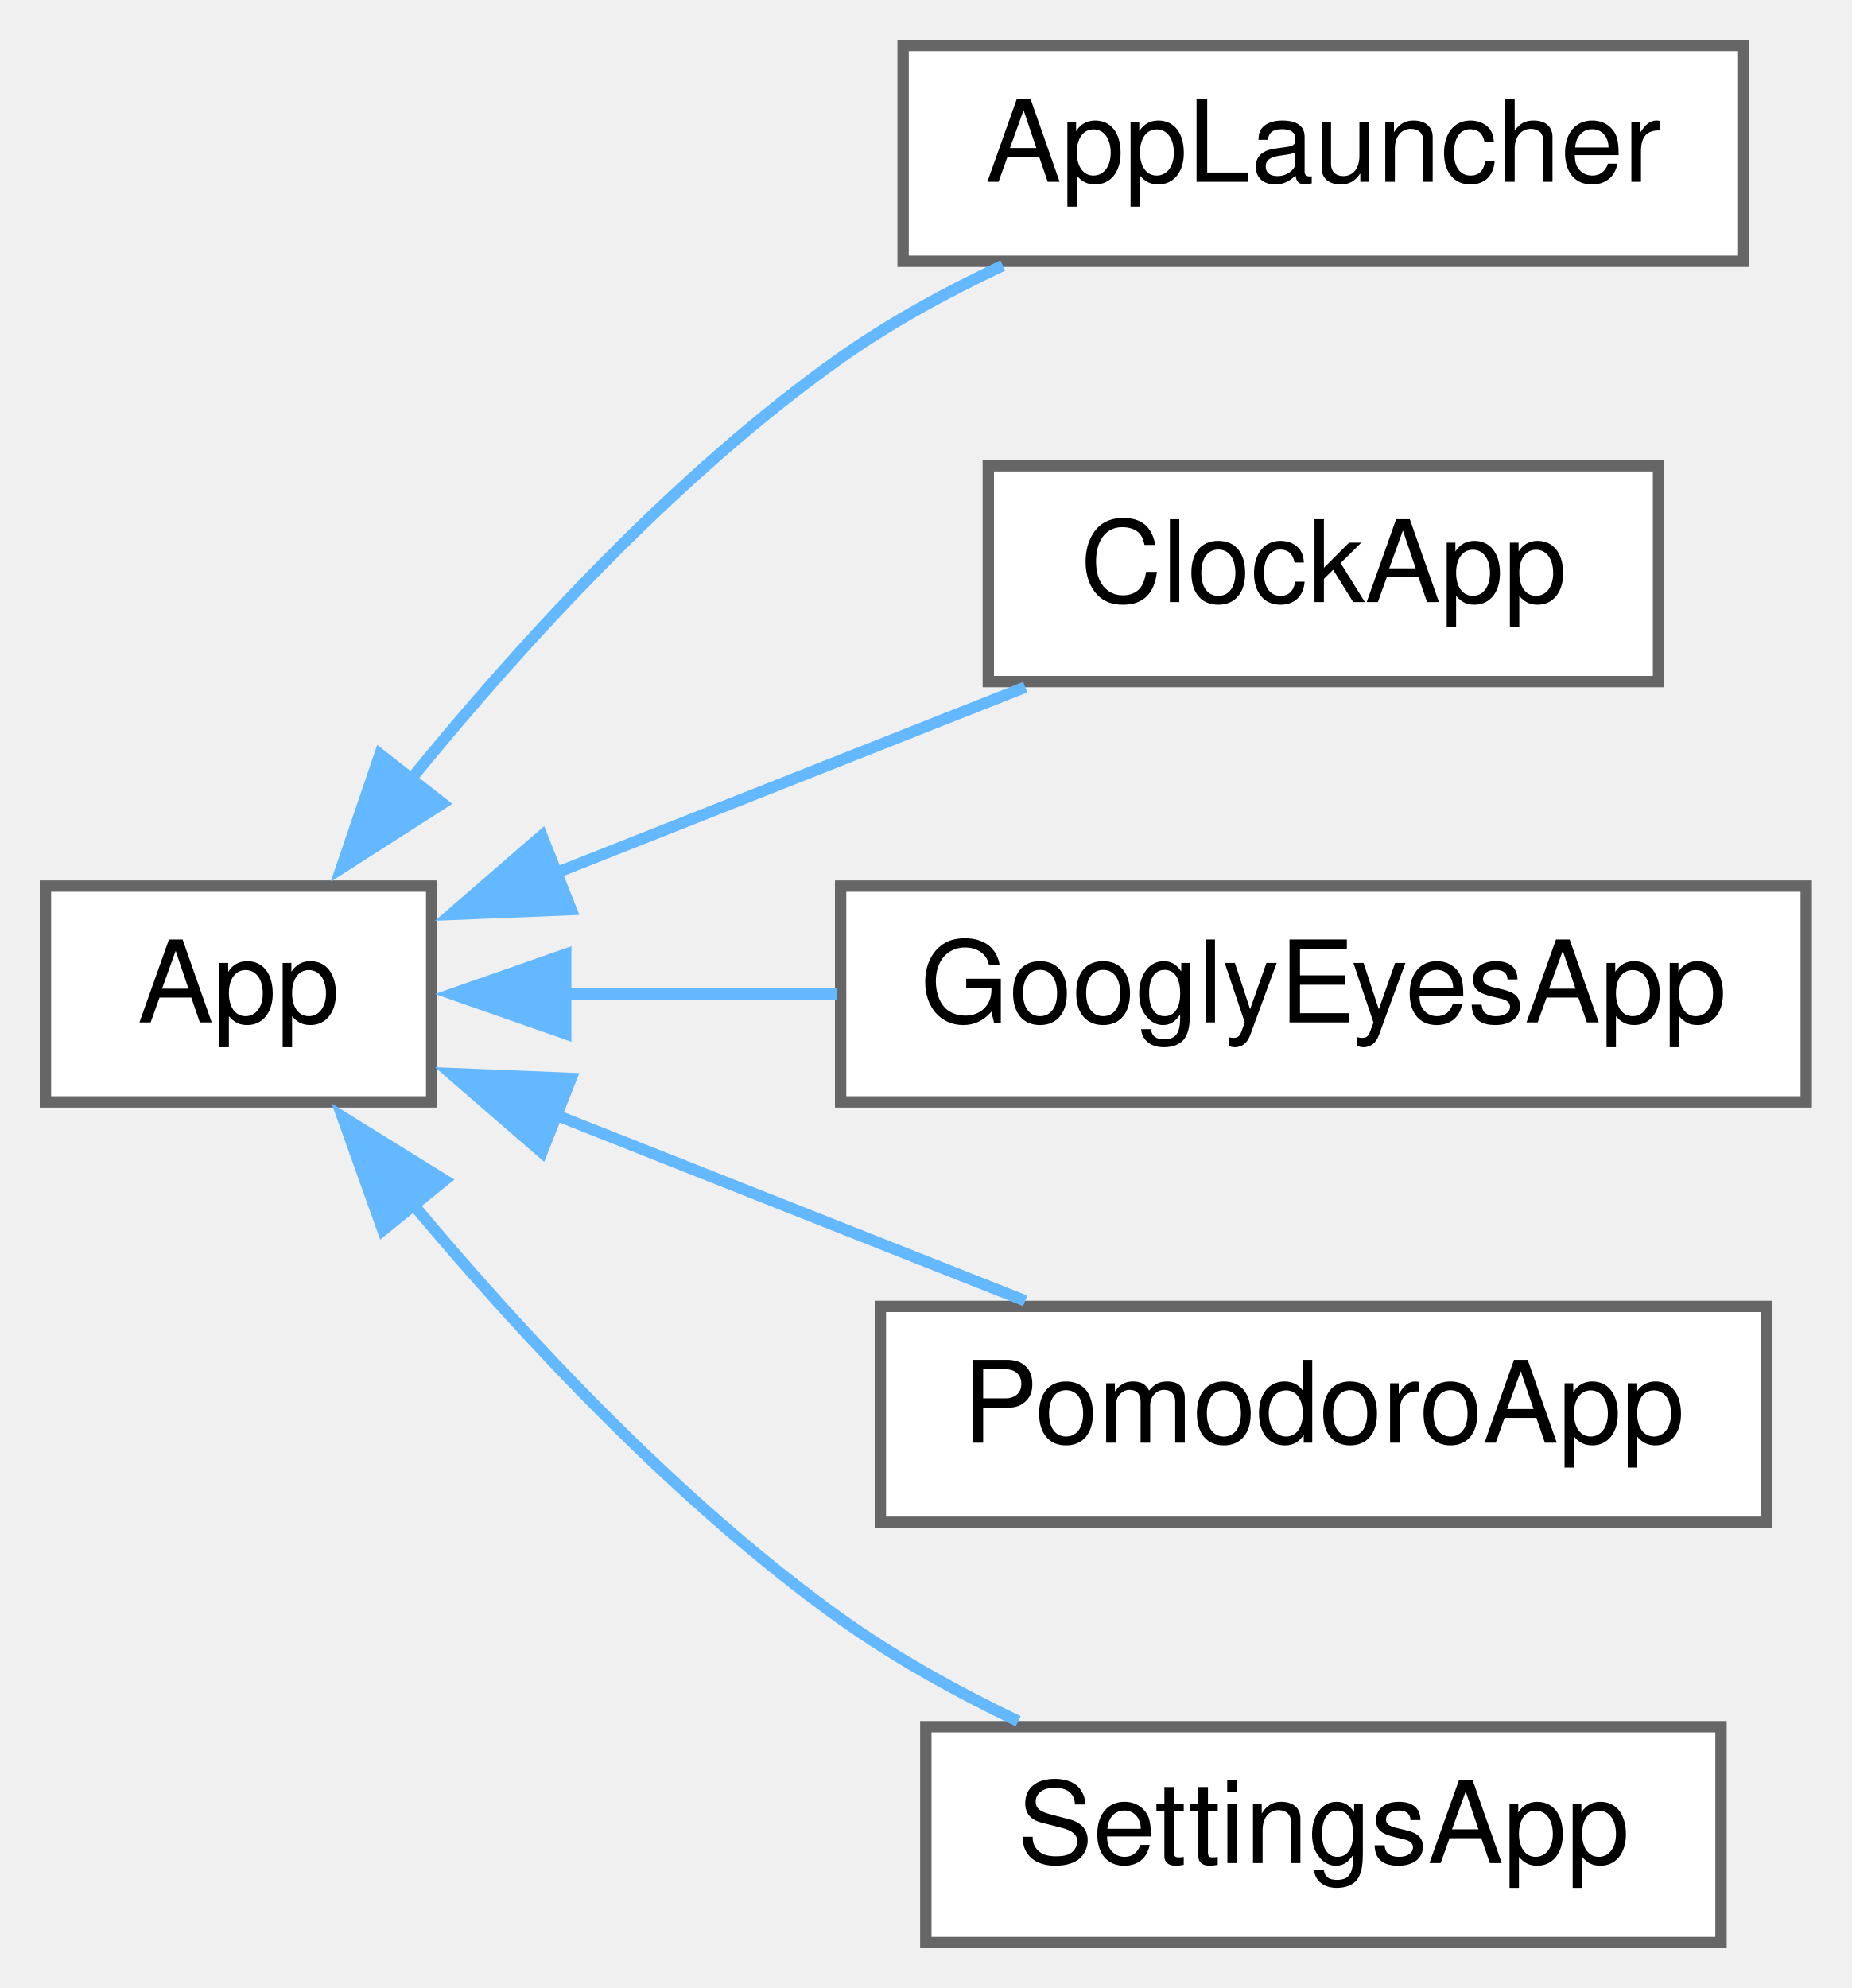
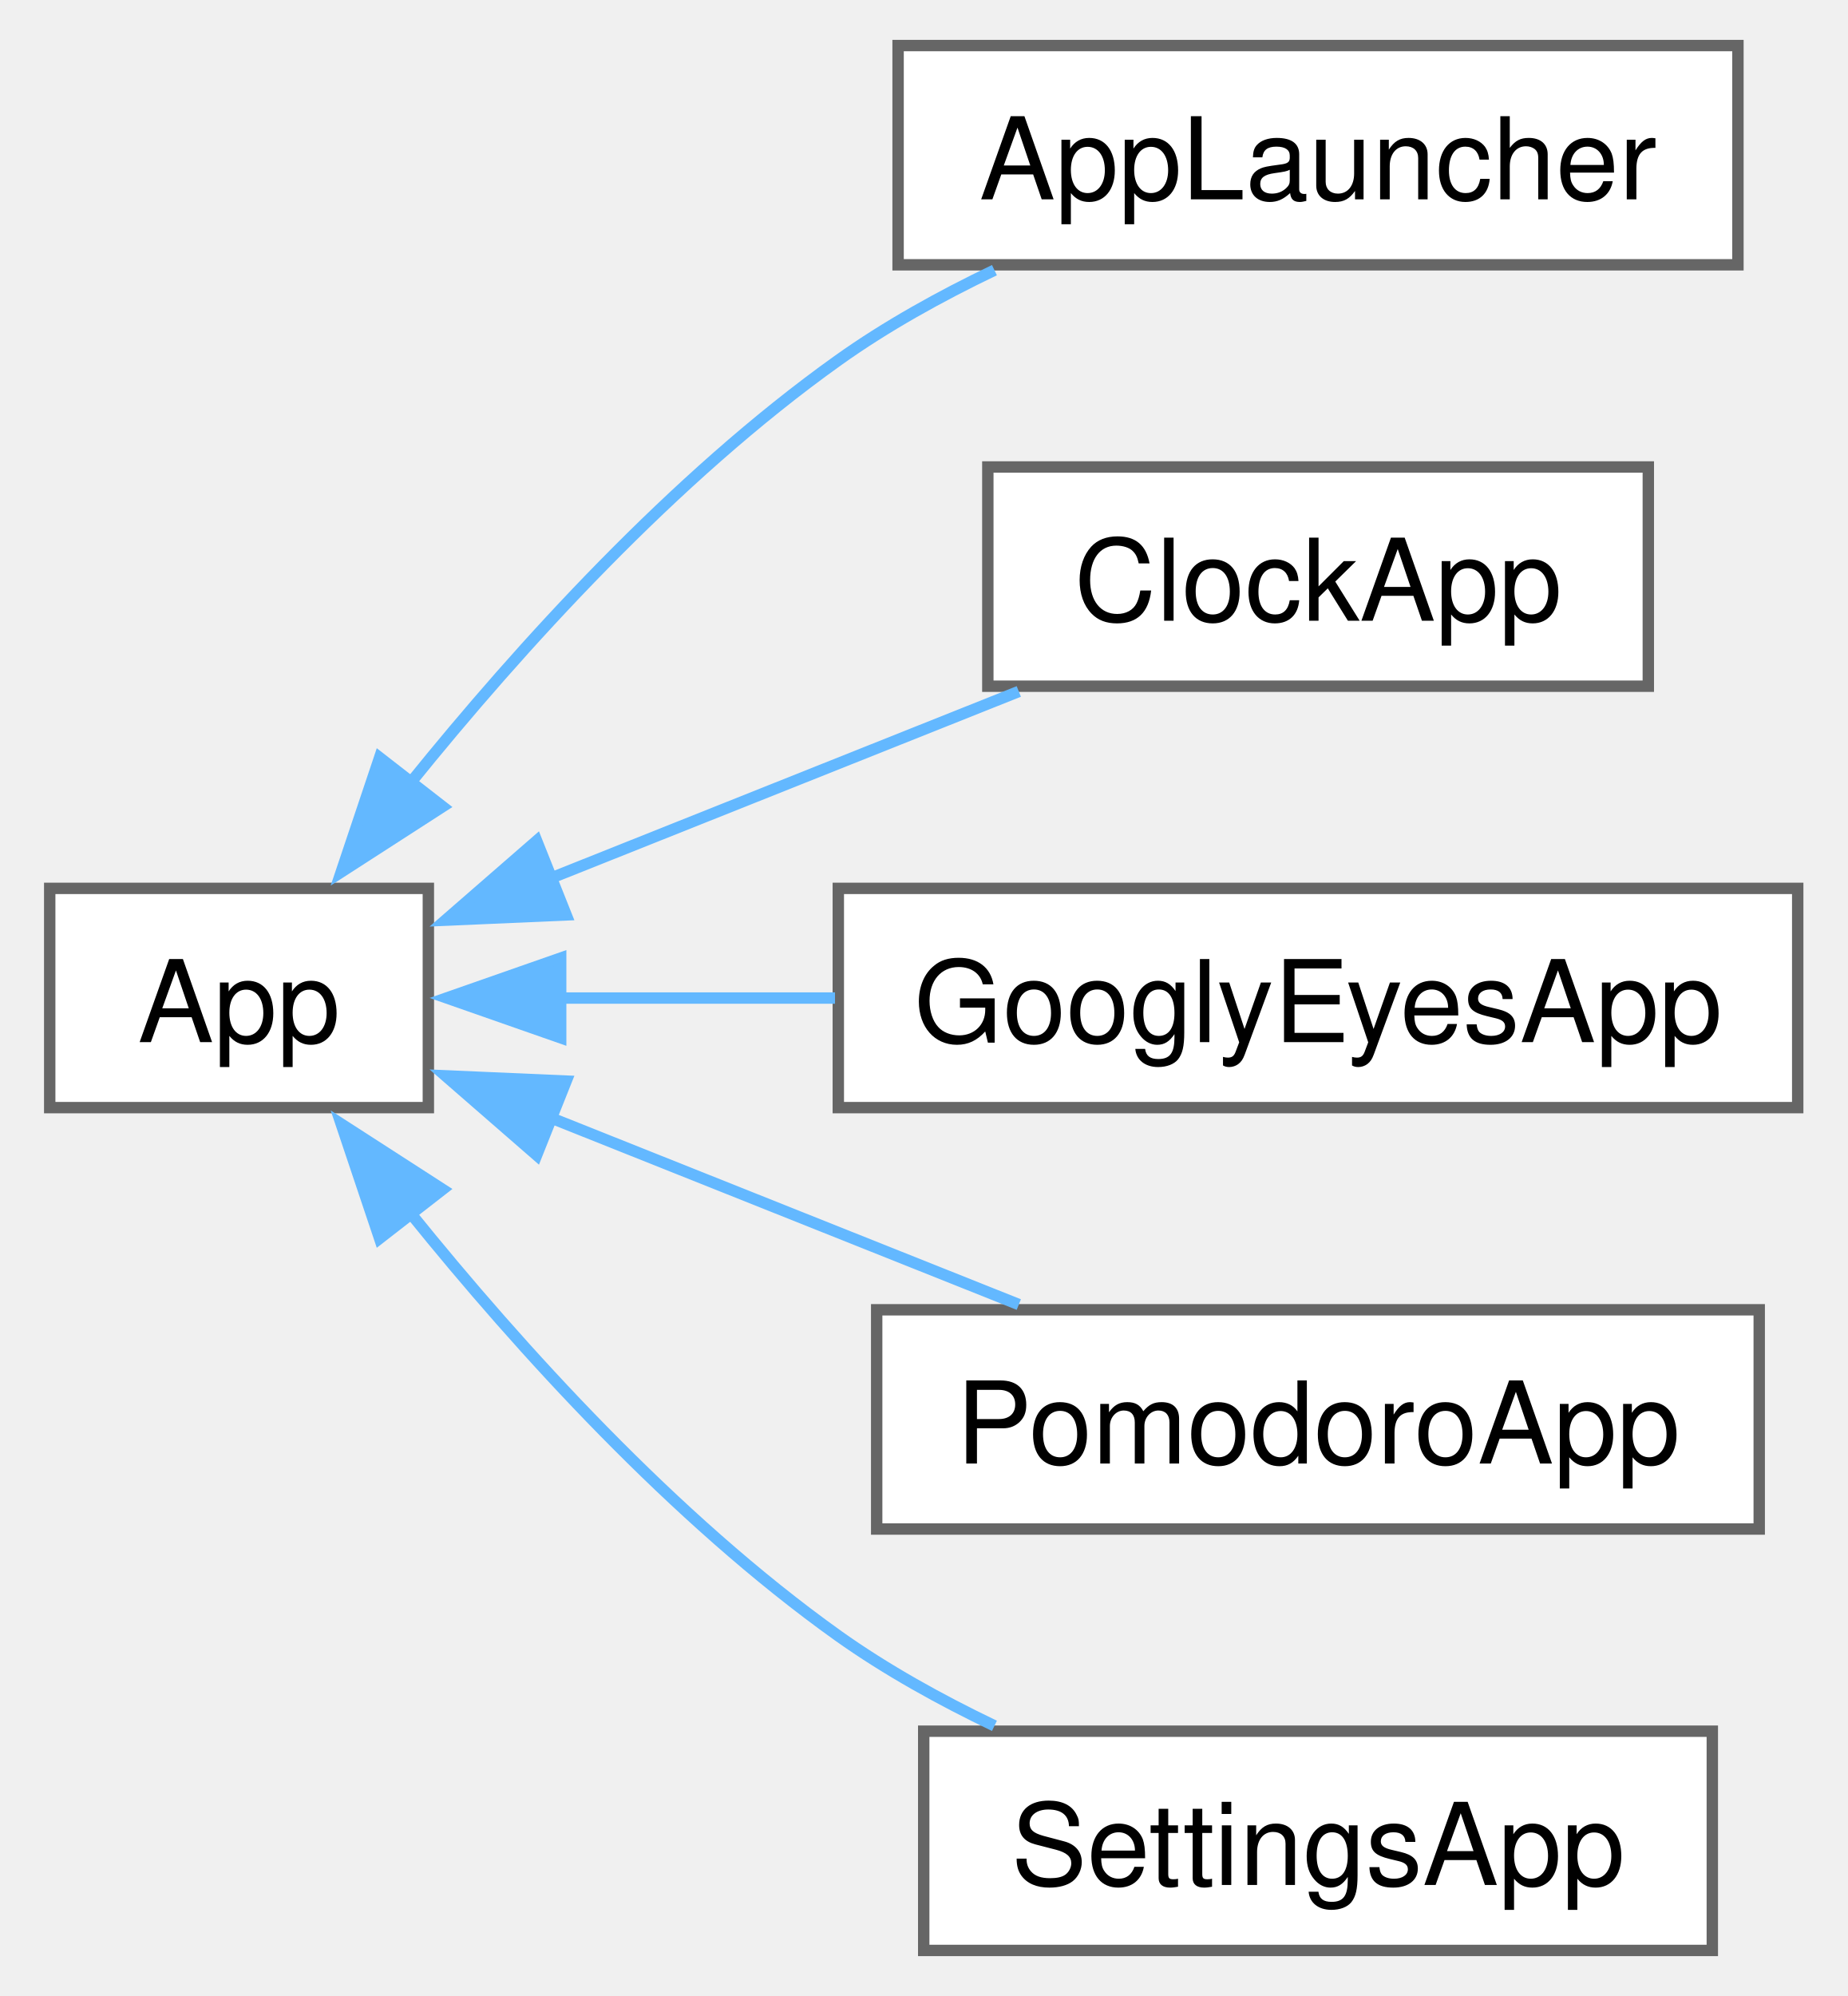
- <svg xmlns="http://www.w3.org/2000/svg" xmlns:xlink="http://www.w3.org/1999/xlink" width="163pt" height="175pt" viewBox="0.00 0.00 163.00 175.00">
-   <g id="graph0" class="graph" transform="scale(1 1) rotate(0) translate(4 171)">
-     <g id="node1" class="node">
-       <g id="a_node1">
+ <svg xmlns="http://www.w3.org/2000/svg" xmlns:xlink="http://www.w3.org/1999/xlink" width="162pt" height="175pt" viewBox="0.00 0.00 161.50 175.25">
+   <g id="graph0" class="graph" transform="scale(1 1) rotate(0) translate(4 171.25)">
+     <g id="Node000000" class="node">
+       <g id="a_Node000000">
        <a xlink:href="classApp.html" target="_top" xlink:title="Abstract base class for applications.">
-           <polygon fill="white" stroke="#666666" points="34,-93 0,-93 0,-74 34,-74 34,-93" />
-           <text text-anchor="middle" x="17" y="-81" font-family="Helvetica,sans-Serif" font-size="10.00">App</text>
+           <polygon fill="white" stroke="#666666" points="33.25,-93.25 0,-93.25 0,-74 33.25,-74 33.25,-93.25" />
+           <text text-anchor="middle" x="16.62" y="-79.75" font-family="Helvetica,sans-Serif" font-size="10.00">App</text>
        </a>
      </g>
    </g>
-     <g id="node2" class="node">
-       <g id="a_node2">
+     <g id="Node000001" class="node">
+       <g id="a_Node000001">
        <a xlink:href="classAppLauncher.html" target="_top" xlink:title=" ">
-           <polygon fill="white" stroke="#666666" points="149.5,-167 75.5,-167 75.5,-148 149.5,-148 149.5,-167" />
-           <text text-anchor="middle" x="112.5" y="-155" font-family="Helvetica,sans-Serif" font-size="10.00">AppLauncher</text>
+           <polygon fill="white" stroke="#666666" points="148.25,-167.25 74.5,-167.25 74.5,-148 148.25,-148 148.25,-167.25" />
+           <text text-anchor="middle" x="111.38" y="-153.75" font-family="Helvetica,sans-Serif" font-size="10.00">AppLauncher</text>
        </a>
      </g>
    </g>
-     <g id="edge1" class="edge">
-       <path fill="none" stroke="#63b8ff" d="M32.2,-102.44C41.84,-114.29 55.45,-129.2 70,-139.5 74.36,-142.58 79.33,-145.3 84.28,-147.63" />
-       <polygon fill="#63b8ff" stroke="#63b8ff" points="34.96,-100.28 26.04,-94.57 29.45,-104.6 34.96,-100.28" />
-     </g>
-     <g id="node3" class="node">
-       <g id="a_node3">
-         <a xlink:href="classClockApp.html" target="_top" xlink:title="Simple clock application.">
-           <polygon fill="white" stroke="#666666" points="142,-130 83,-130 83,-111 142,-111 142,-130" />
-           <text text-anchor="middle" x="112.5" y="-118" font-family="Helvetica,sans-Serif" font-size="10.00">ClockApp</text>
+     <g id="edge1_Node000000_Node000001" class="edge">
+       <g id="a_edge1_Node000000_Node000001">
+         <a xlink:title=" ">
+           <path fill="none" stroke="#63b8ff" d="M31.71,-102.55C41.28,-114.4 54.78,-129.31 69.25,-139.62 73.44,-142.61 78.2,-145.25 82.96,-147.53" />
+           <polygon fill="#63b8ff" stroke="#63b8ff" points="34.5,-100.43 25.6,-94.69 28.97,-104.73 34.5,-100.43" />
        </a>
      </g>
    </g>
-     <g id="edge2" class="edge">
-       <path fill="none" stroke="#63b8ff" d="M44.94,-94.16C57.95,-99.31 73.47,-105.45 86.25,-110.51" />
-       <polygon fill="#63b8ff" stroke="#63b8ff" points="46.28,-90.93 35.69,-90.5 43.7,-97.44 46.28,-90.93" />
-     </g>
-     <g id="node4" class="node">
-       <g id="a_node4">
-         <a xlink:href="classGooglyEyesApp.html" target="_top" xlink:title="Basic application to display googly eyes on the screen.">
-           <polygon fill="white" stroke="#666666" points="155,-93 70,-93 70,-74 155,-74 155,-93" />
-           <text text-anchor="middle" x="112.5" y="-81" font-family="Helvetica,sans-Serif" font-size="10.00">GooglyEyesApp</text>
+     <g id="Node000002" class="node">
+       <g id="a_Node000002">
+         <a xlink:href="classClockApp.html" target="_top" xlink:title="Simple clock application.">
+           <polygon fill="white" stroke="#666666" points="140.38,-130.25 82.38,-130.25 82.38,-111 140.38,-111 140.38,-130.25" />
+           <text text-anchor="middle" x="111.38" y="-116.75" font-family="Helvetica,sans-Serif" font-size="10.00">ClockApp</text>
        </a>
      </g>
    </g>
-     <g id="edge3" class="edge">
-       <path fill="none" stroke="#63b8ff" d="M45.68,-83.5C53.22,-83.5 61.56,-83.5 69.69,-83.5" />
-       <polygon fill="#63b8ff" stroke="#63b8ff" points="45.8,-80 35.8,-83.5 45.8,-87 45.8,-80" />
-     </g>
-     <g id="node5" class="node">
-       <g id="a_node5">
-         <a xlink:href="classPomodoroApp.html" target="_top" xlink:title="Simple pomodoro timer application.">
-           <polygon fill="white" stroke="#666666" points="151.5,-56 73.5,-56 73.5,-37 151.5,-37 151.5,-56" />
-           <text text-anchor="middle" x="112.5" y="-44" font-family="Helvetica,sans-Serif" font-size="10.00">PomodoroApp</text>
+     <g id="edge2_Node000000_Node000002" class="edge">
+       <g id="a_edge2_Node000000_Node000002">
+         <a xlink:title=" ">
+           <path fill="none" stroke="#63b8ff" d="M43.91,-94.11C56.83,-99.26 72.32,-105.45 85.1,-110.54" />
+           <polygon fill="#63b8ff" stroke="#63b8ff" points="45.35,-90.92 34.76,-90.46 42.76,-97.42 45.35,-90.92" />
        </a>
      </g>
    </g>
-     <g id="edge4" class="edge">
-       <path fill="none" stroke="#63b8ff" d="M44.94,-72.84C57.95,-67.69 73.47,-61.55 86.25,-56.49" />
-       <polygon fill="#63b8ff" stroke="#63b8ff" points="43.7,-69.56 35.69,-76.5 46.28,-76.07 43.7,-69.56" />
-     </g>
-     <g id="node6" class="node">
-       <g id="a_node6">
-         <a xlink:href="classSettingsApp.html" target="_top" xlink:title="Application for managing settings, including WiFi configuration.">
-           <polygon fill="white" stroke="#666666" points="147.5,-19 77.5,-19 77.5,0 147.5,0 147.5,-19" />
-           <text text-anchor="middle" x="112.5" y="-7" font-family="Helvetica,sans-Serif" font-size="10.00">SettingsApp</text>
+     <g id="Node000003" class="node">
+       <g id="a_Node000003">
+         <a xlink:href="classGooglyEyesApp.html" target="_top" xlink:title="Basic application to display googly eyes on the screen.">
+           <polygon fill="white" stroke="#666666" points="153.5,-93.25 69.25,-93.25 69.25,-74 153.5,-74 153.5,-93.25" />
+           <text text-anchor="middle" x="111.38" y="-79.75" font-family="Helvetica,sans-Serif" font-size="10.00">GooglyEyesApp</text>
        </a>
      </g>
    </g>
-     <g id="edge5" class="edge">
-       <path fill="none" stroke="#63b8ff" d="M32.34,-65.01C42.03,-53.42 55.64,-38.78 70,-28.5 74.77,-25.09 80.25,-22.06 85.63,-19.48" />
-       <polygon fill="#63b8ff" stroke="#63b8ff" points="29.7,-62.71 26.14,-72.69 35.14,-67.11 29.7,-62.71" />
+     <g id="edge3_Node000000_Node000003" class="edge">
+       <g id="a_edge3_Node000000_Node000003">
+         <a xlink:title=" ">
+           <path fill="none" stroke="#63b8ff" d="M44.78,-83.62C52.35,-83.62 60.76,-83.62 68.96,-83.62" />
+           <polygon fill="#63b8ff" stroke="#63b8ff" points="44.87,-80.13 34.87,-83.63 44.87,-87.13 44.87,-80.13" />
+         </a>
+       </g>
+     </g>
+     <g id="Node000004" class="node">
+       <g id="a_Node000004">
+         <a xlink:href="classPomodoroApp.html" target="_top" xlink:title="Simple pomodoro timer application.">
+           <polygon fill="white" stroke="#666666" points="150.12,-56.25 72.62,-56.25 72.62,-37 150.12,-37 150.12,-56.25" />
+           <text text-anchor="middle" x="111.38" y="-42.75" font-family="Helvetica,sans-Serif" font-size="10.00">PomodoroApp</text>
+         </a>
+       </g>
+     </g>
+     <g id="edge4_Node000000_Node000004" class="edge">
+       <g id="a_edge4_Node000000_Node000004">
+         <a xlink:title=" ">
+           <path fill="none" stroke="#63b8ff" d="M43.91,-73.14C56.83,-67.99 72.32,-61.8 85.1,-56.71" />
+           <polygon fill="#63b8ff" stroke="#63b8ff" points="42.76,-69.83 34.76,-76.79 45.35,-76.33 42.76,-69.83" />
+         </a>
+       </g>
+     </g>
+     <g id="Node000005" class="node">
+       <g id="a_Node000005">
+         <a xlink:href="classSettingsApp.html" target="_top" xlink:title="Application for managing settings, including WiFi configuration.">
+           <polygon fill="white" stroke="#666666" points="146,-19.25 76.75,-19.25 76.75,0 146,0 146,-19.25" />
+           <text text-anchor="middle" x="111.38" y="-5.75" font-family="Helvetica,sans-Serif" font-size="10.00">SettingsApp</text>
+         </a>
+       </g>
+     </g>
+     <g id="edge5_Node000000_Node000005" class="edge">
+       <g id="a_edge5_Node000000_Node000005">
+         <a xlink:title=" ">
+           <path fill="none" stroke="#63b8ff" d="M31.71,-64.7C41.28,-52.85 54.78,-37.94 69.25,-27.62 73.44,-24.64 78.2,-22 82.96,-19.72" />
+           <polygon fill="#63b8ff" stroke="#63b8ff" points="28.97,-62.52 25.6,-72.56 34.5,-66.82 28.97,-62.52" />
+         </a>
+       </g>
    </g>
  </g>
</svg>
